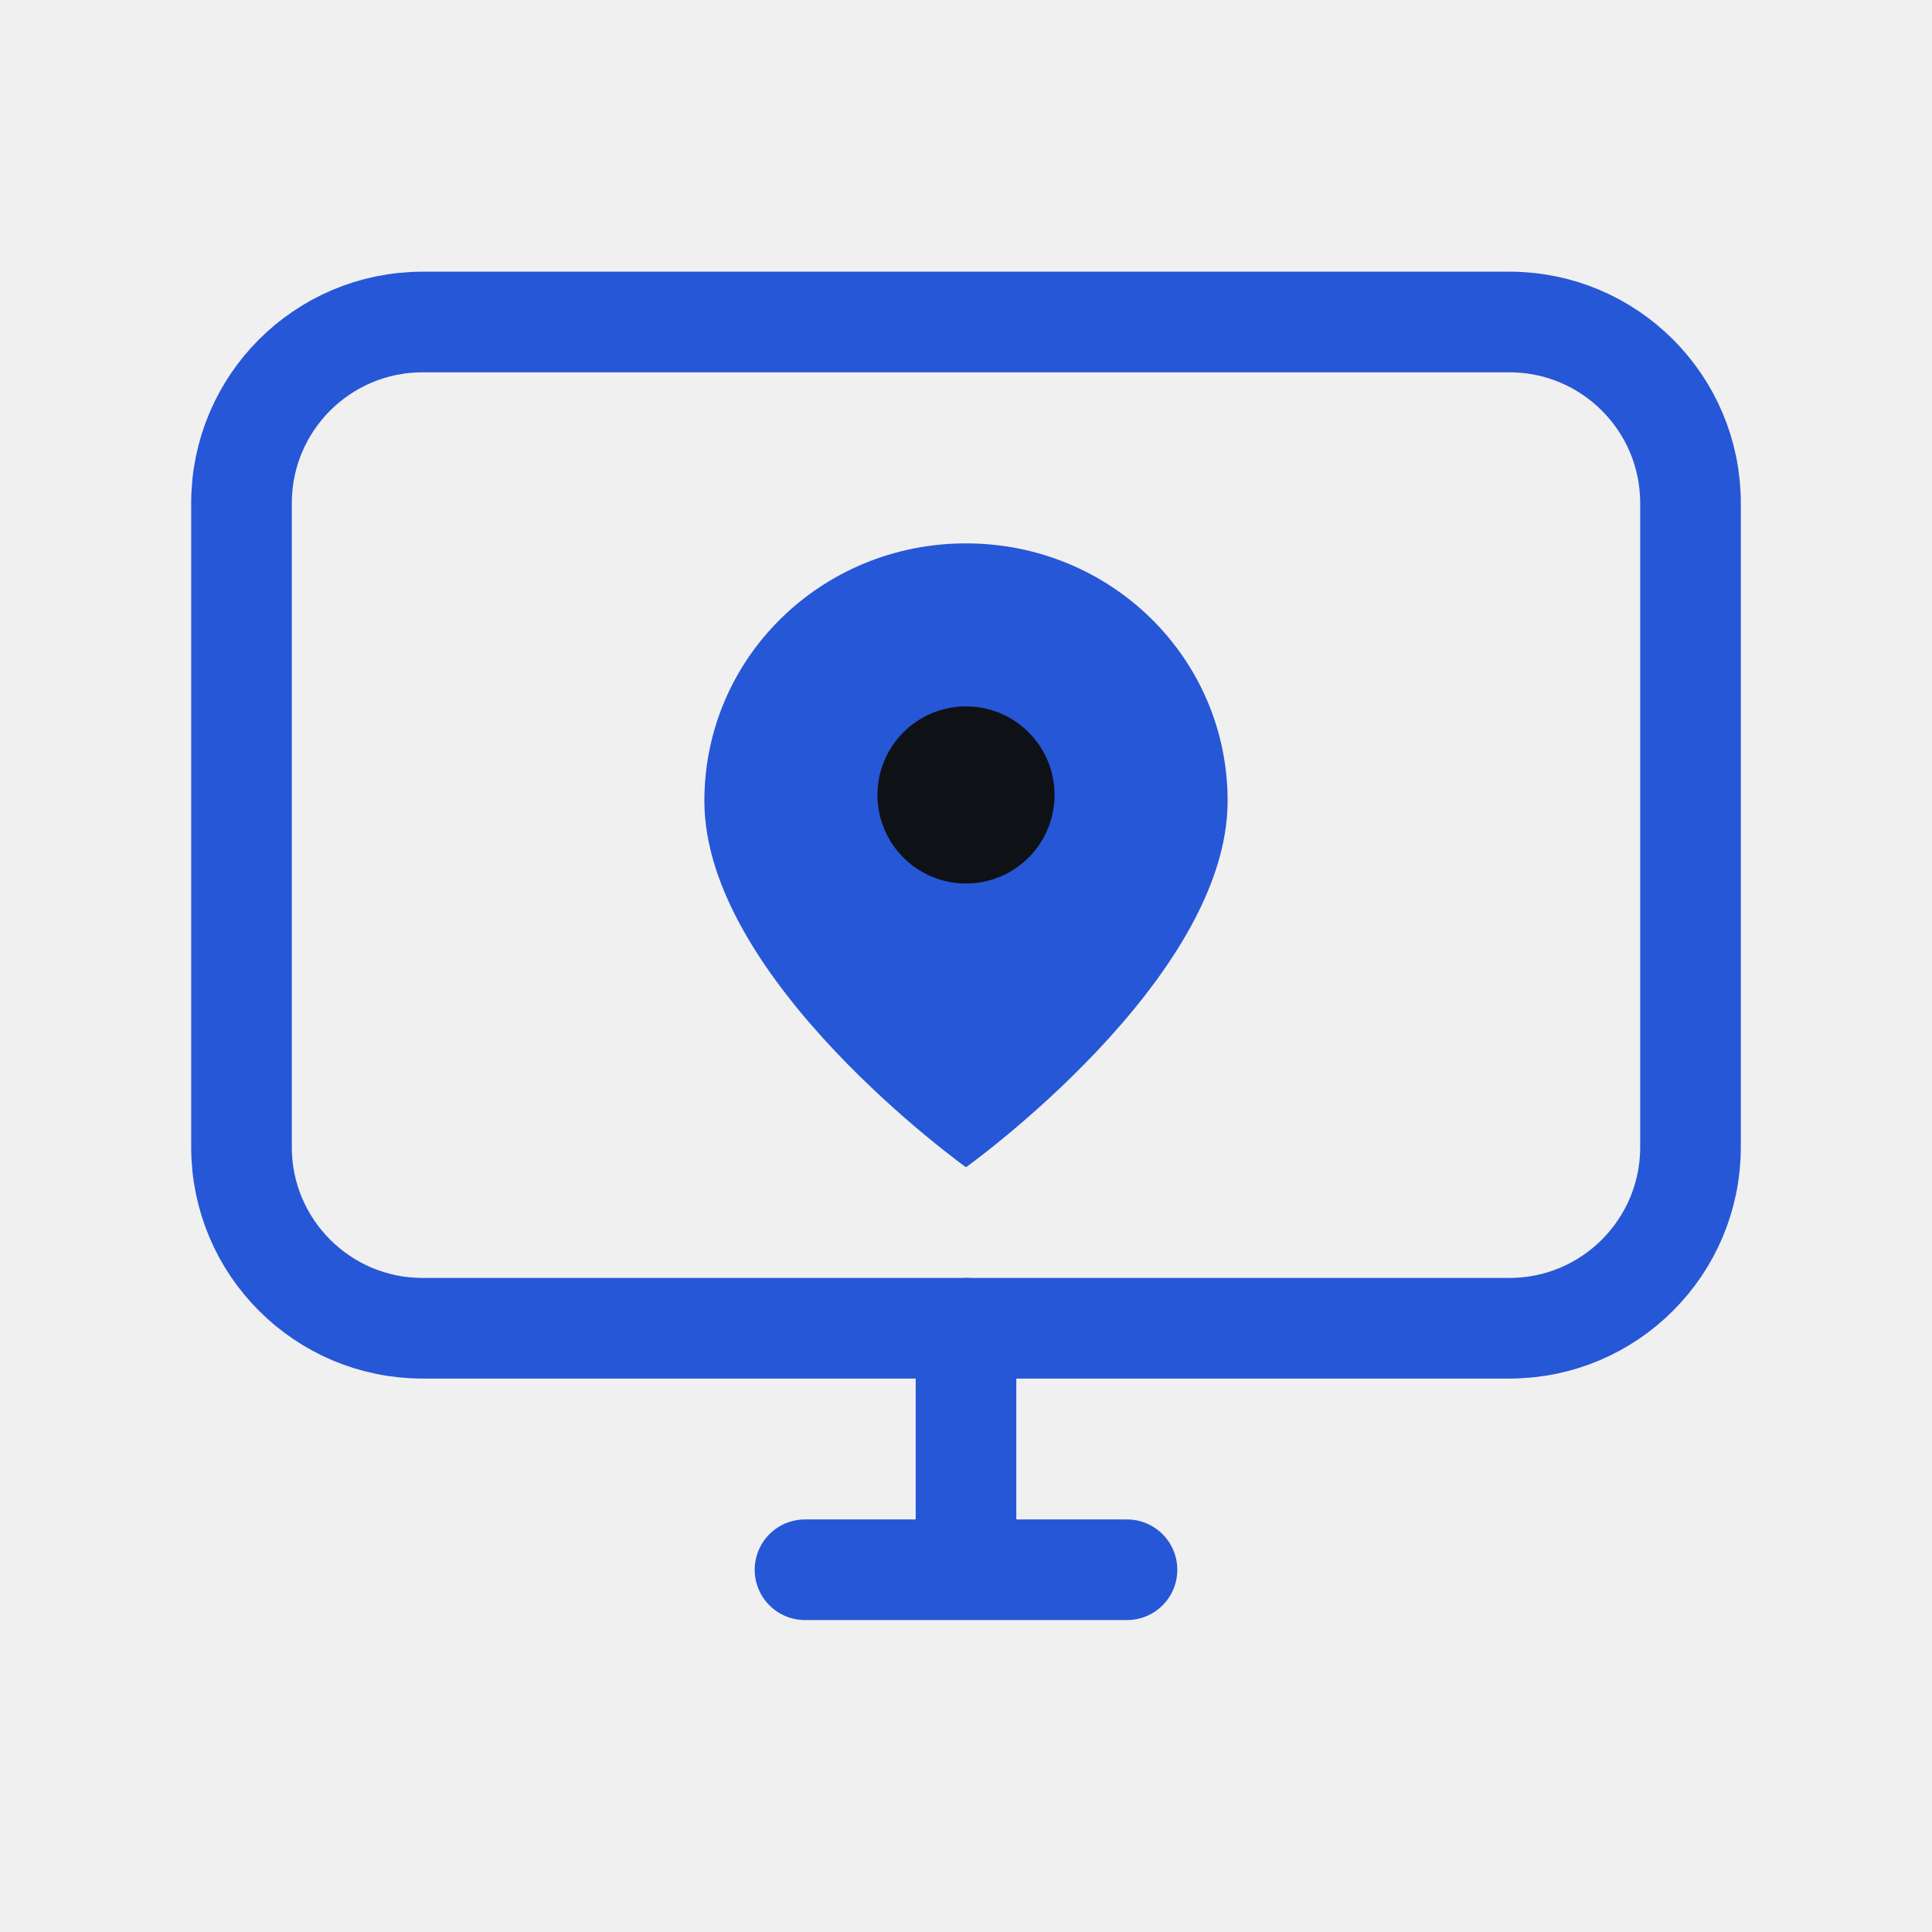
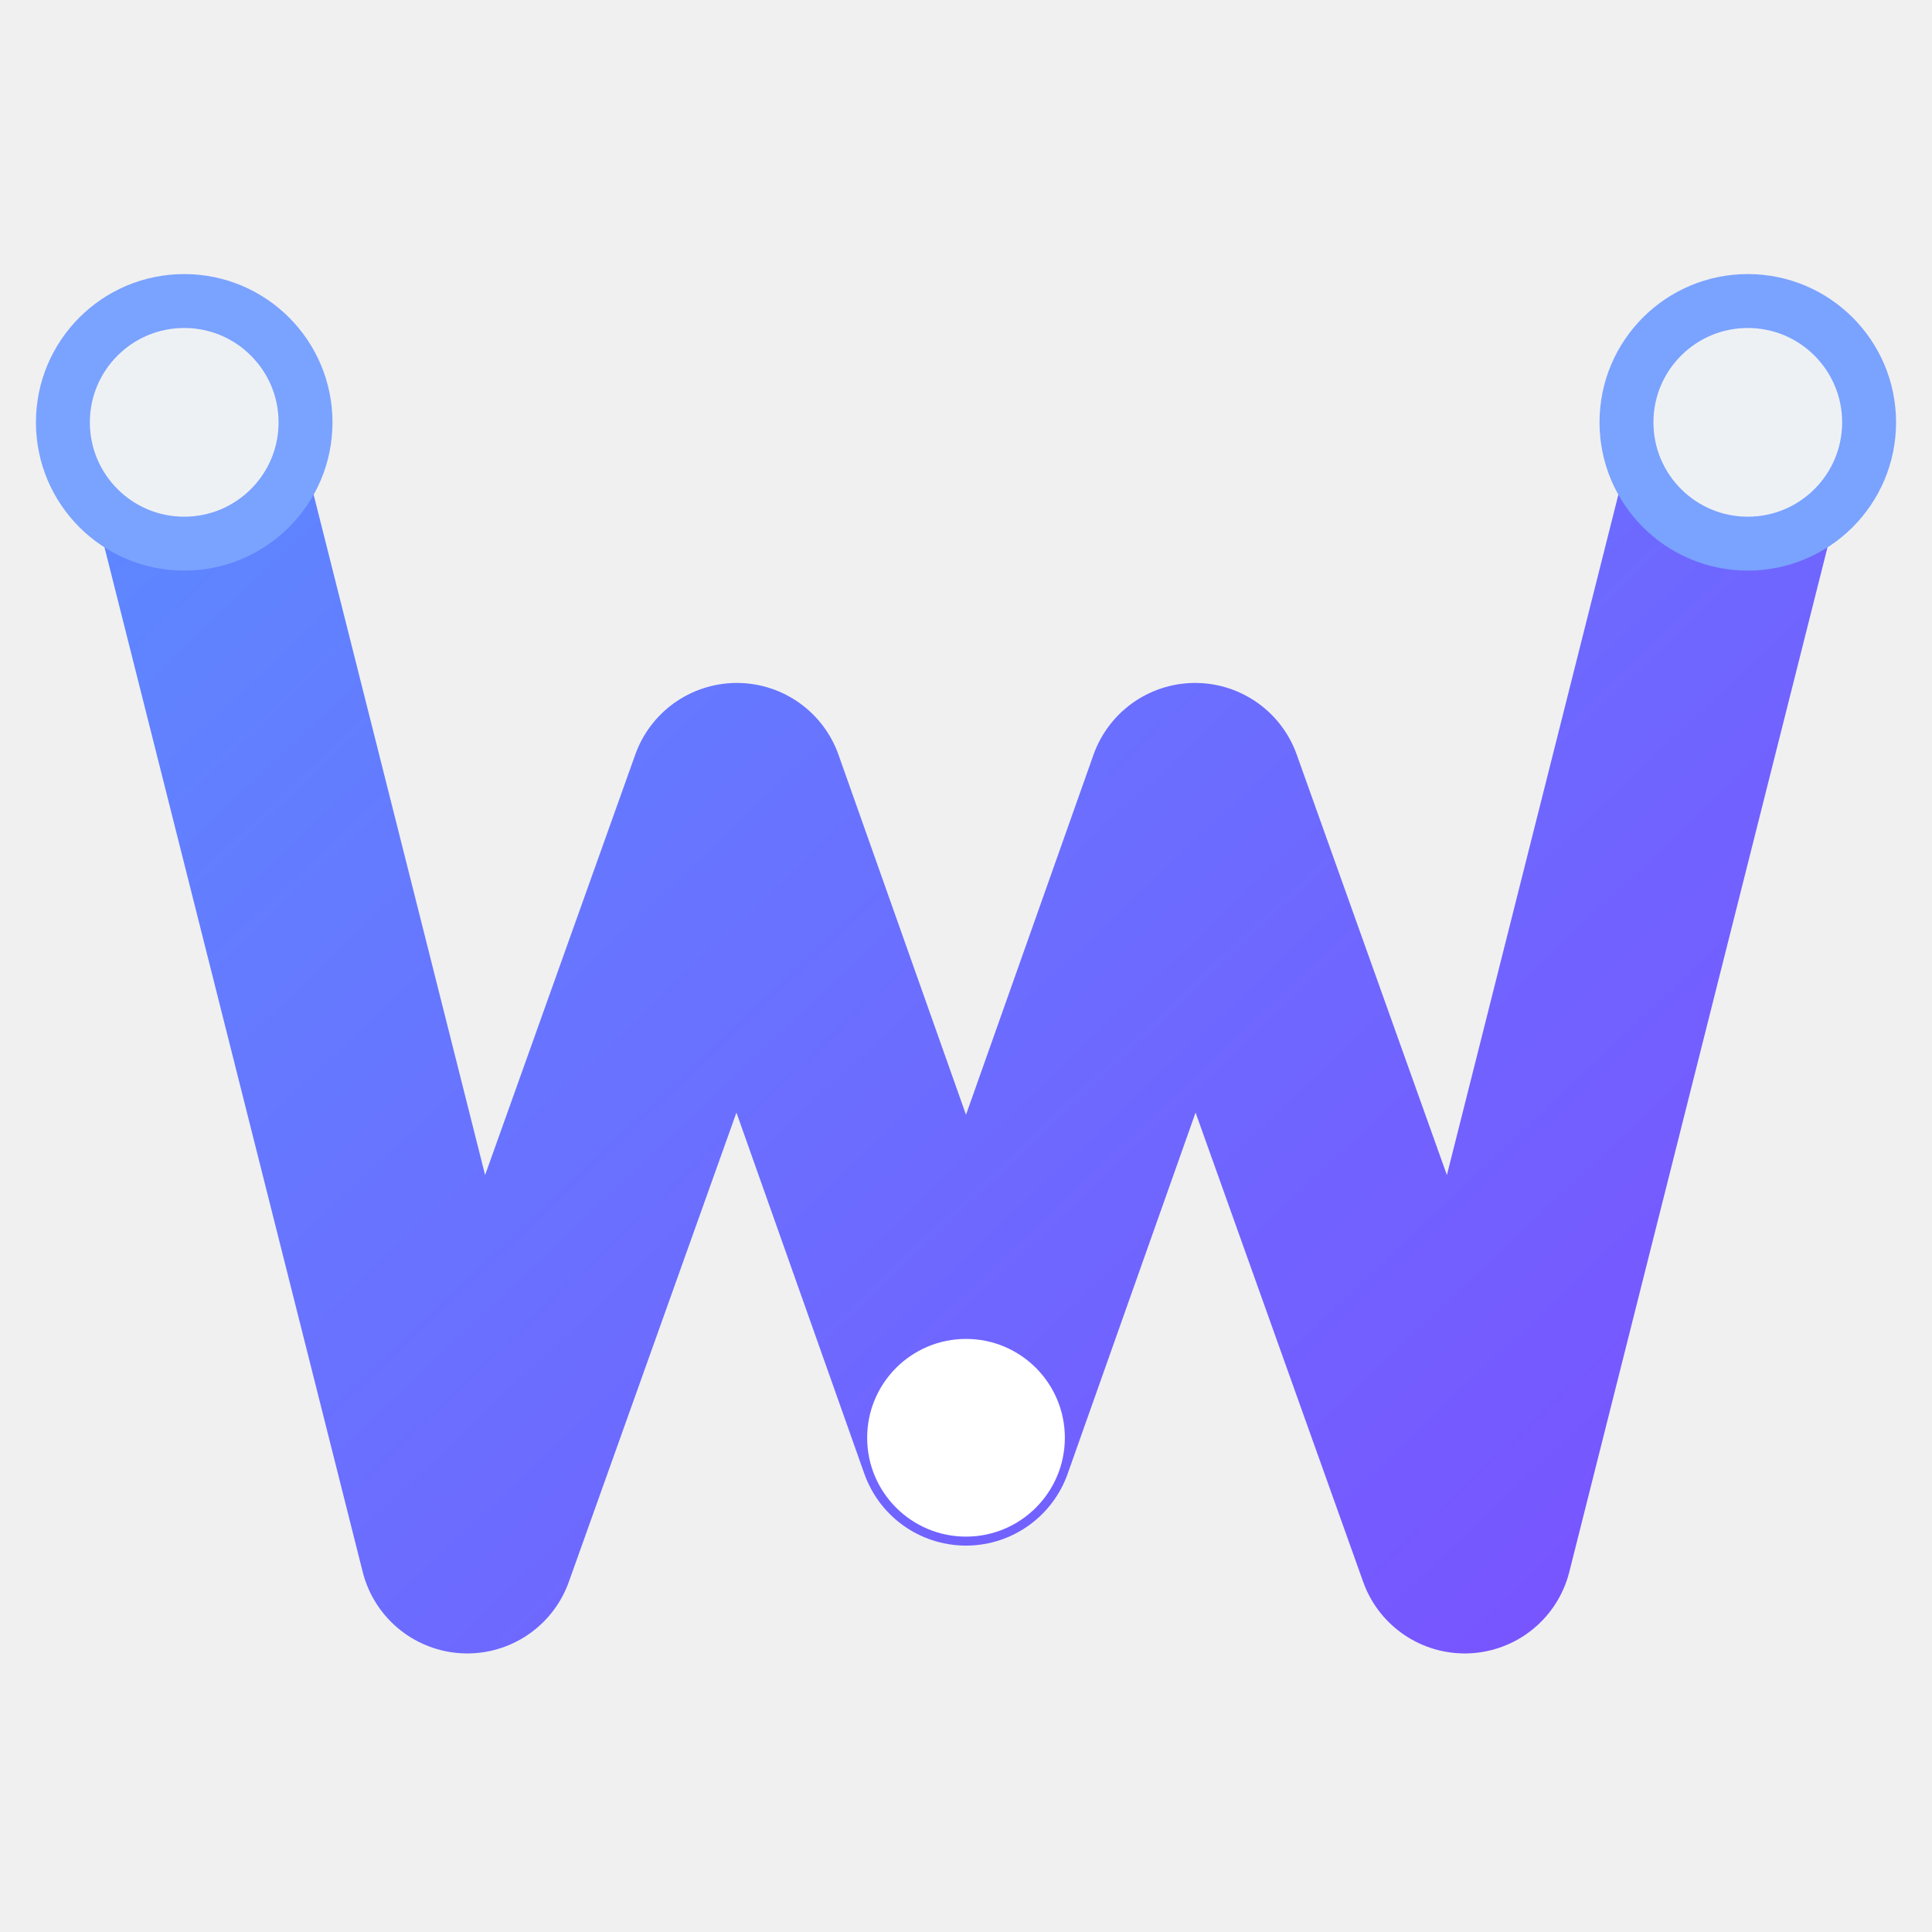
- <svg xmlns="http://www.w3.org/2000/svg" width="512" height="512" viewBox="0 0 96 96">
-   <rect x="12" y="16" width="72" height="50" rx="9" stroke="#2657D6" stroke-width="5" fill="none" />
-   <path d="M40 78h16M48 66v12" stroke="#2657D6" stroke-width="5" stroke-linecap="round" />
-   <path d="M48 27c-7.2 0-13 5.7-13 12.8 0 8.9 13 18.2 13 18.2s13-9.3 13-18.2C61 32.7 55.2 27 48 27Z" fill="#2657D6" />
-   <circle cx="48" cy="39.5" r="4.4" fill="#0E1116" />
+ <svg xmlns="http://www.w3.org/2000/svg" viewBox="41 30 430 430">
+   <defs>
+     <linearGradient id="g" x1="80" y1="70" x2="430" y2="440" gradientUnits="userSpaceOnUse">
+       <stop offset="0" stop-color="#5B8CFF" />
+       <stop offset="1" stop-color="#7C4DFF" />
+     </linearGradient>
+   </defs>
+   <path d="M82 124 L145 374 L205 206 L256 350 L307 206 L367 374 L430 124" fill="none" stroke="url(#g)" stroke-width="48" stroke-linecap="round" stroke-linejoin="round" />
+   <circle cx="82" cy="124" r="27" fill="#EEF1F4" stroke="#7AA2FF" stroke-width="12" />
+   <circle cx="430" cy="124" r="27" fill="#EEF1F4" stroke="#7AA2FF" stroke-width="12" />
+   <circle cx="256" cy="350" r="22" fill="#FFFFFF" />
</svg>
